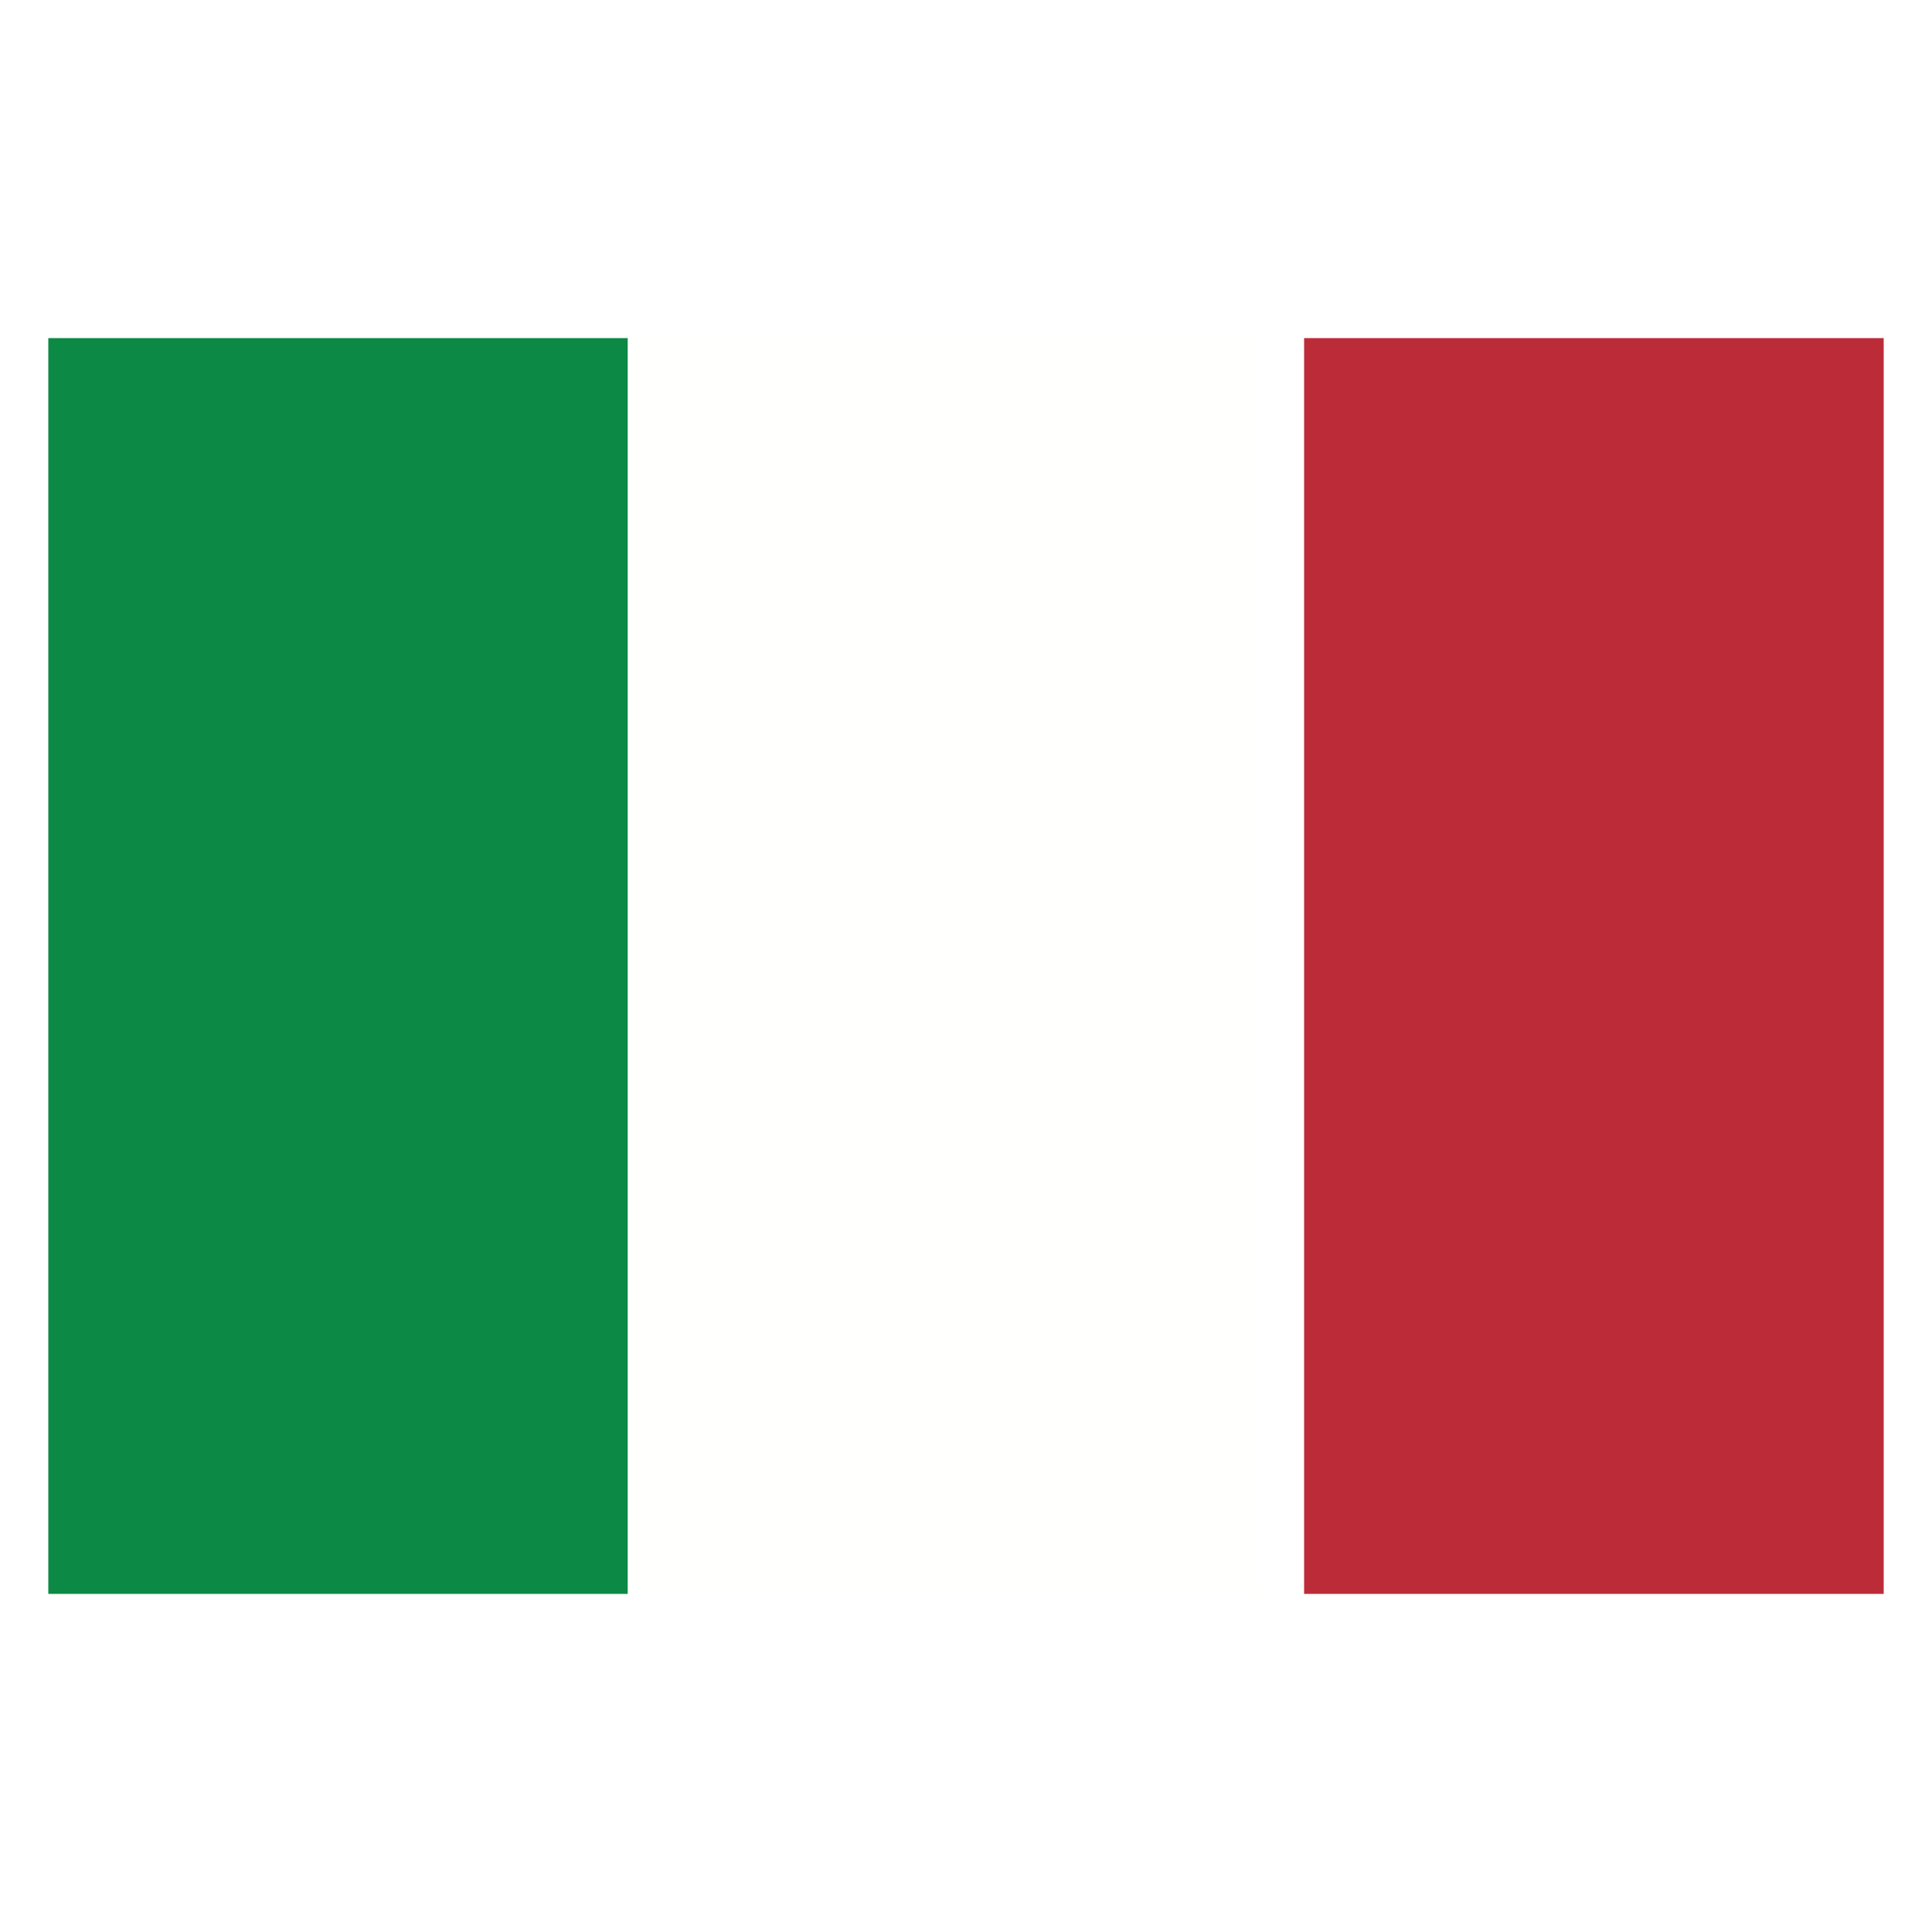
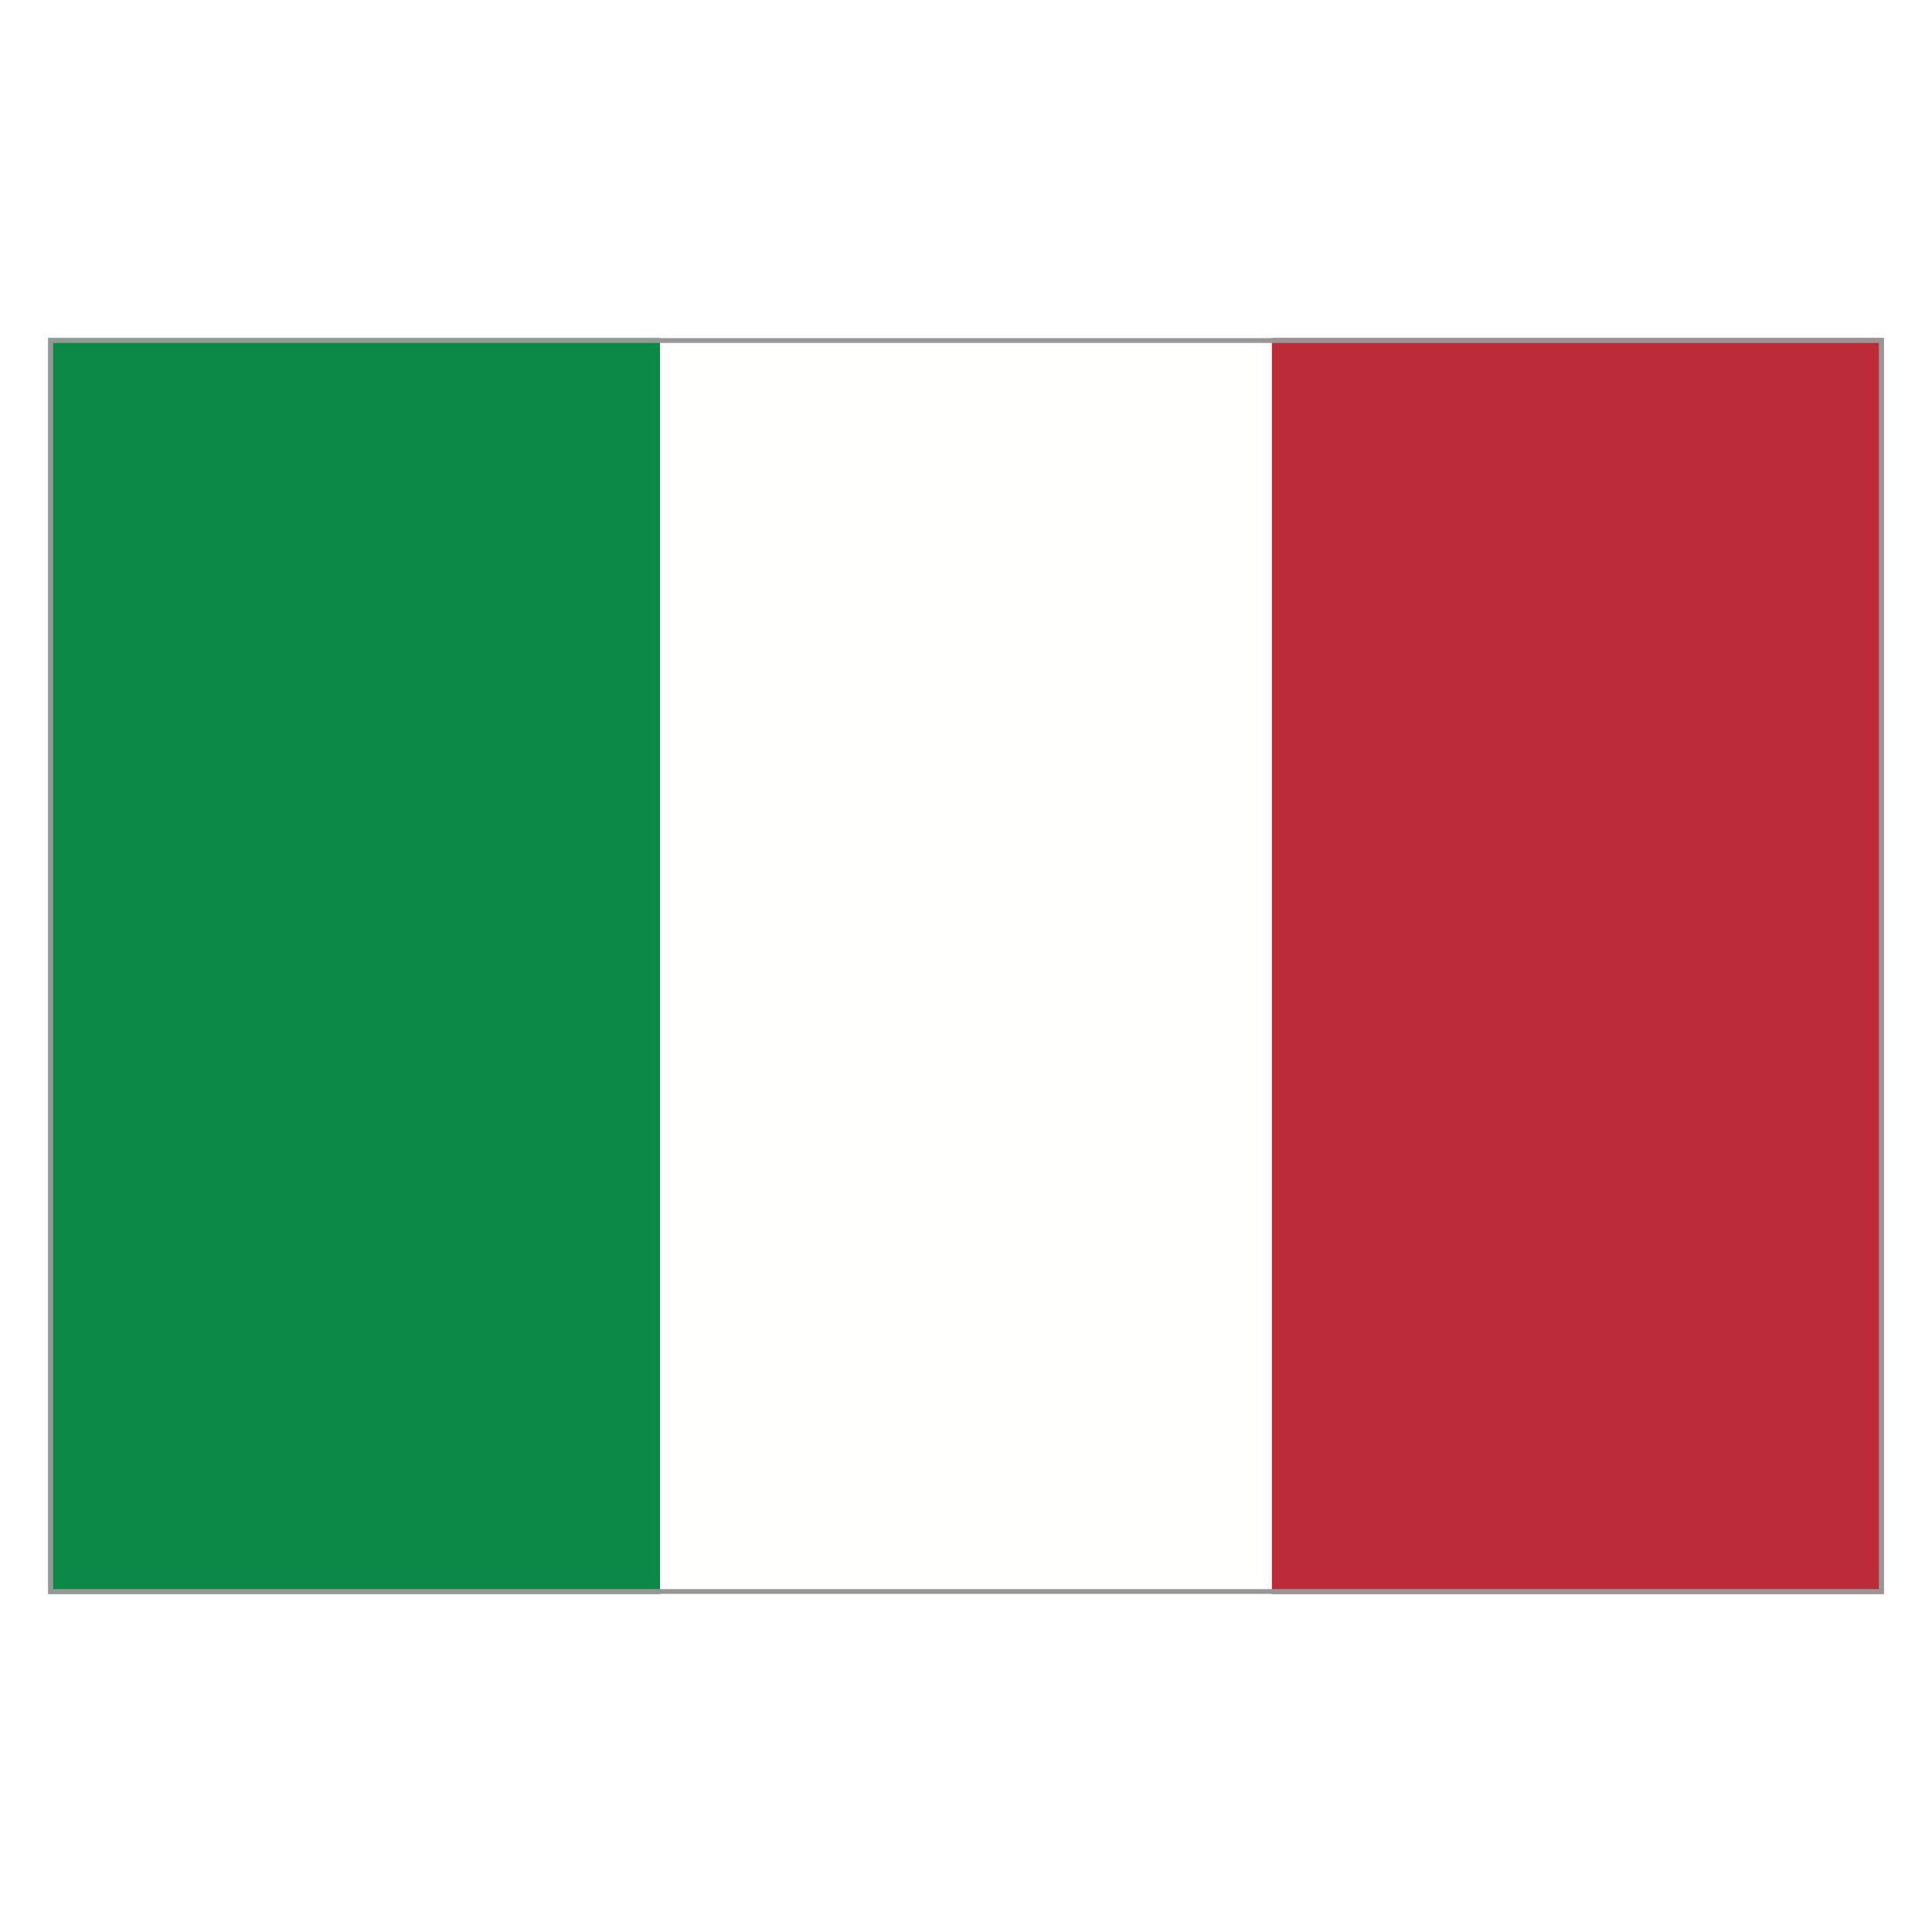
<svg xmlns="http://www.w3.org/2000/svg" width="40px" height="40px" viewBox="0 0 40 40" version="1.1">
  <g id="EC/Icons/Country-flags/Normal/40x40/italy" stroke="none" stroke-width="1" fill="none" fill-rule="evenodd">
-     <polygon id="Fill-1" fill="#0C8944" points="1 33 13 33 13 7 1 7" />
-     <polygon id="Fill-2" fill="#FFFFFE" points="13 33 26 33 26 7 13 7" />
-     <polygon id="Fill-3" fill="#BC2C38" points="27 33 39 33 39 7 27 7" />
+     <polygon id="Fill-1" fill="#0C8944" points="1 33 13.667 33 13.667 7 1 7" />
+     <polygon id="Fill-2" fill="#FFFFFE" points="13.667 33 26.333 33 26.333 7 13.667 7" />
+     <polygon id="Fill-3" fill="#BC2C38" points="26.333 33 39 33 39 7 26.333 7" />
+     <path d="M38.95,7.05 L38.95,32.95 L1.05,32.95 L1.05,7.05 L38.95,7.05 Z" id="Fill-1" stroke="#979797" stroke-width="0.1" />
  </g>
</svg>
